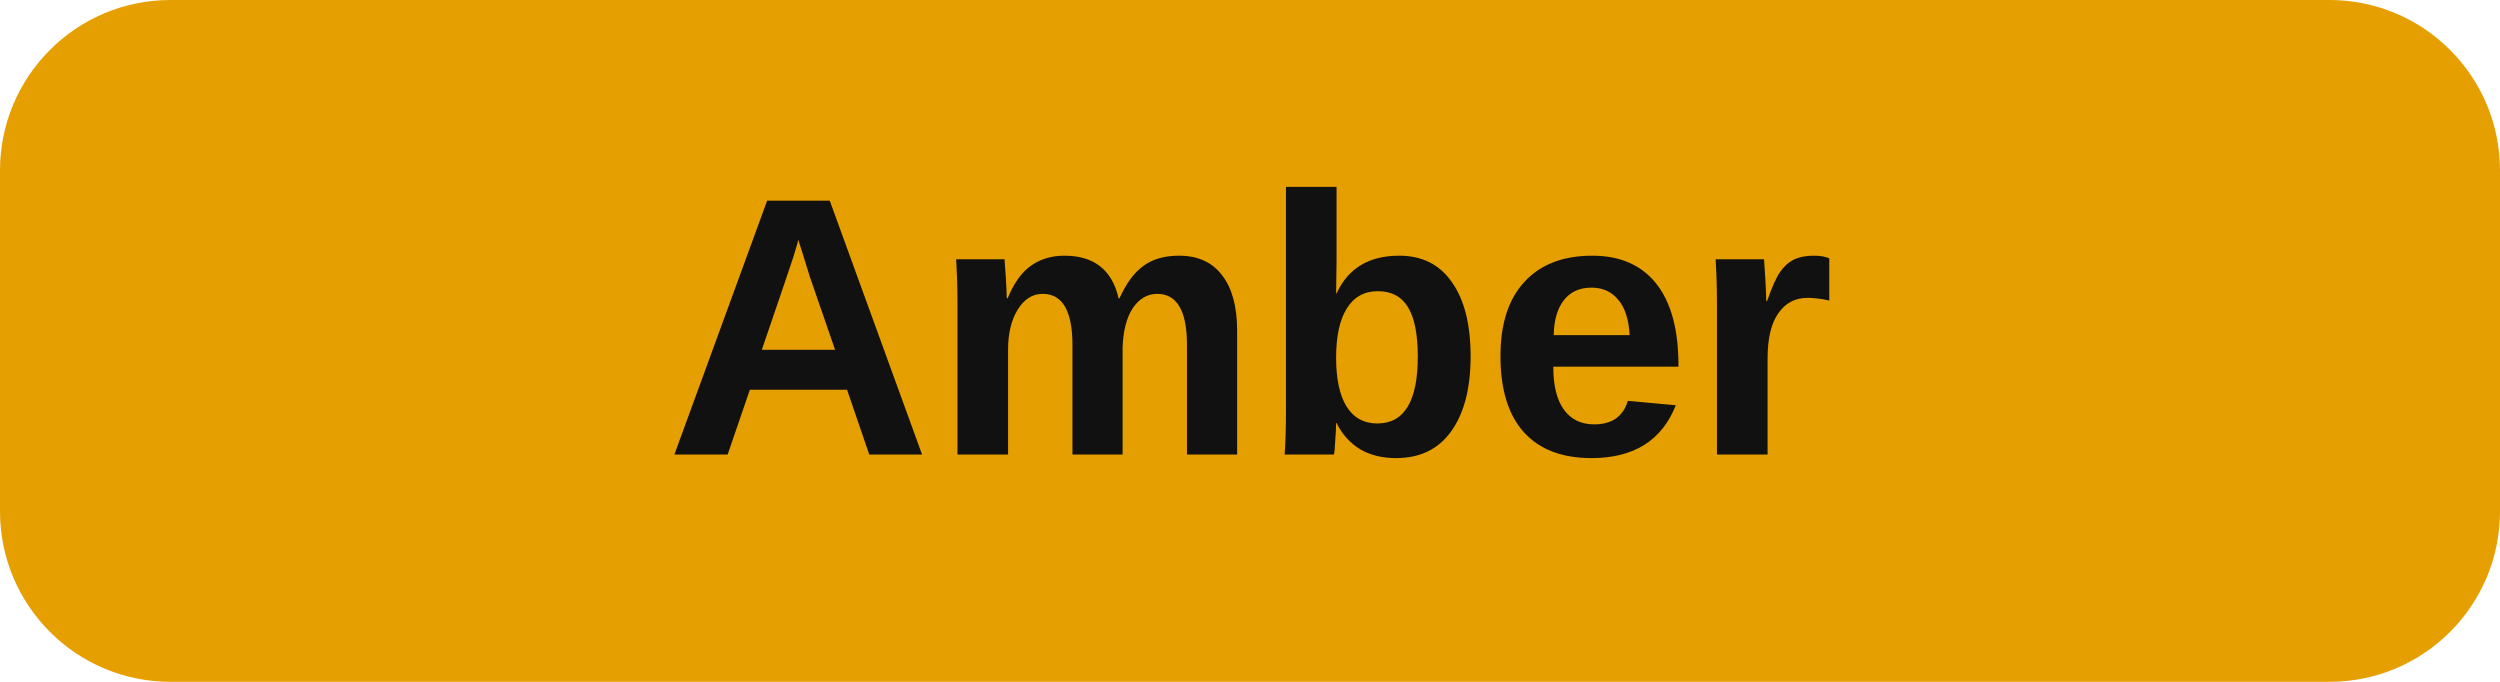
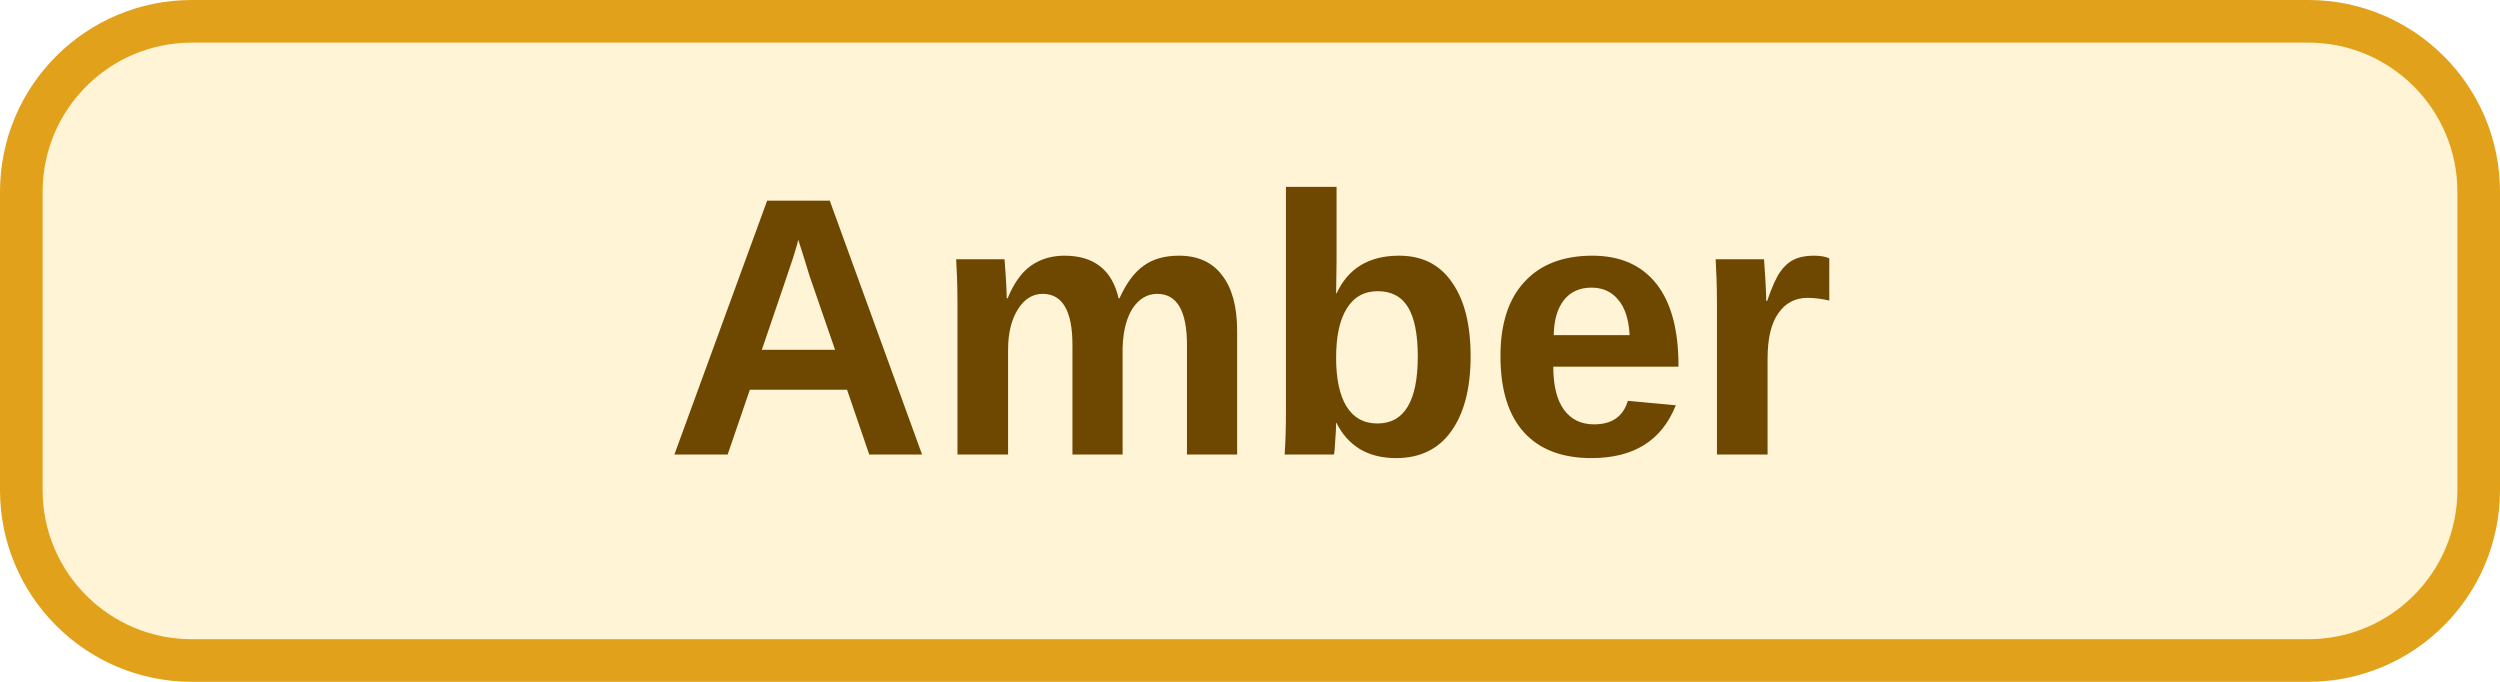
<svg xmlns="http://www.w3.org/2000/svg" width="88" height="24" role="img" aria-label="Amber">
-   <rect width="88" height="24" rx="6" fill="#E69F00" />
-   <text x="44" y="16" text-anchor="middle" font-family="Arial, sans-serif" font-size="13" font-weight="600" fill="#111111">Amber</text>
+   <rect x="0.75" y="0.75" width="86.5" height="22.5" rx="6" fill="#FFF4D6" stroke="#E2A11A" stroke-width="1.5" />
+   <text x="44" y="16" text-anchor="middle" font-family="Arial, sans-serif" font-size="13" font-weight="600" fill="#6E4700">Amber</text>
</svg>
